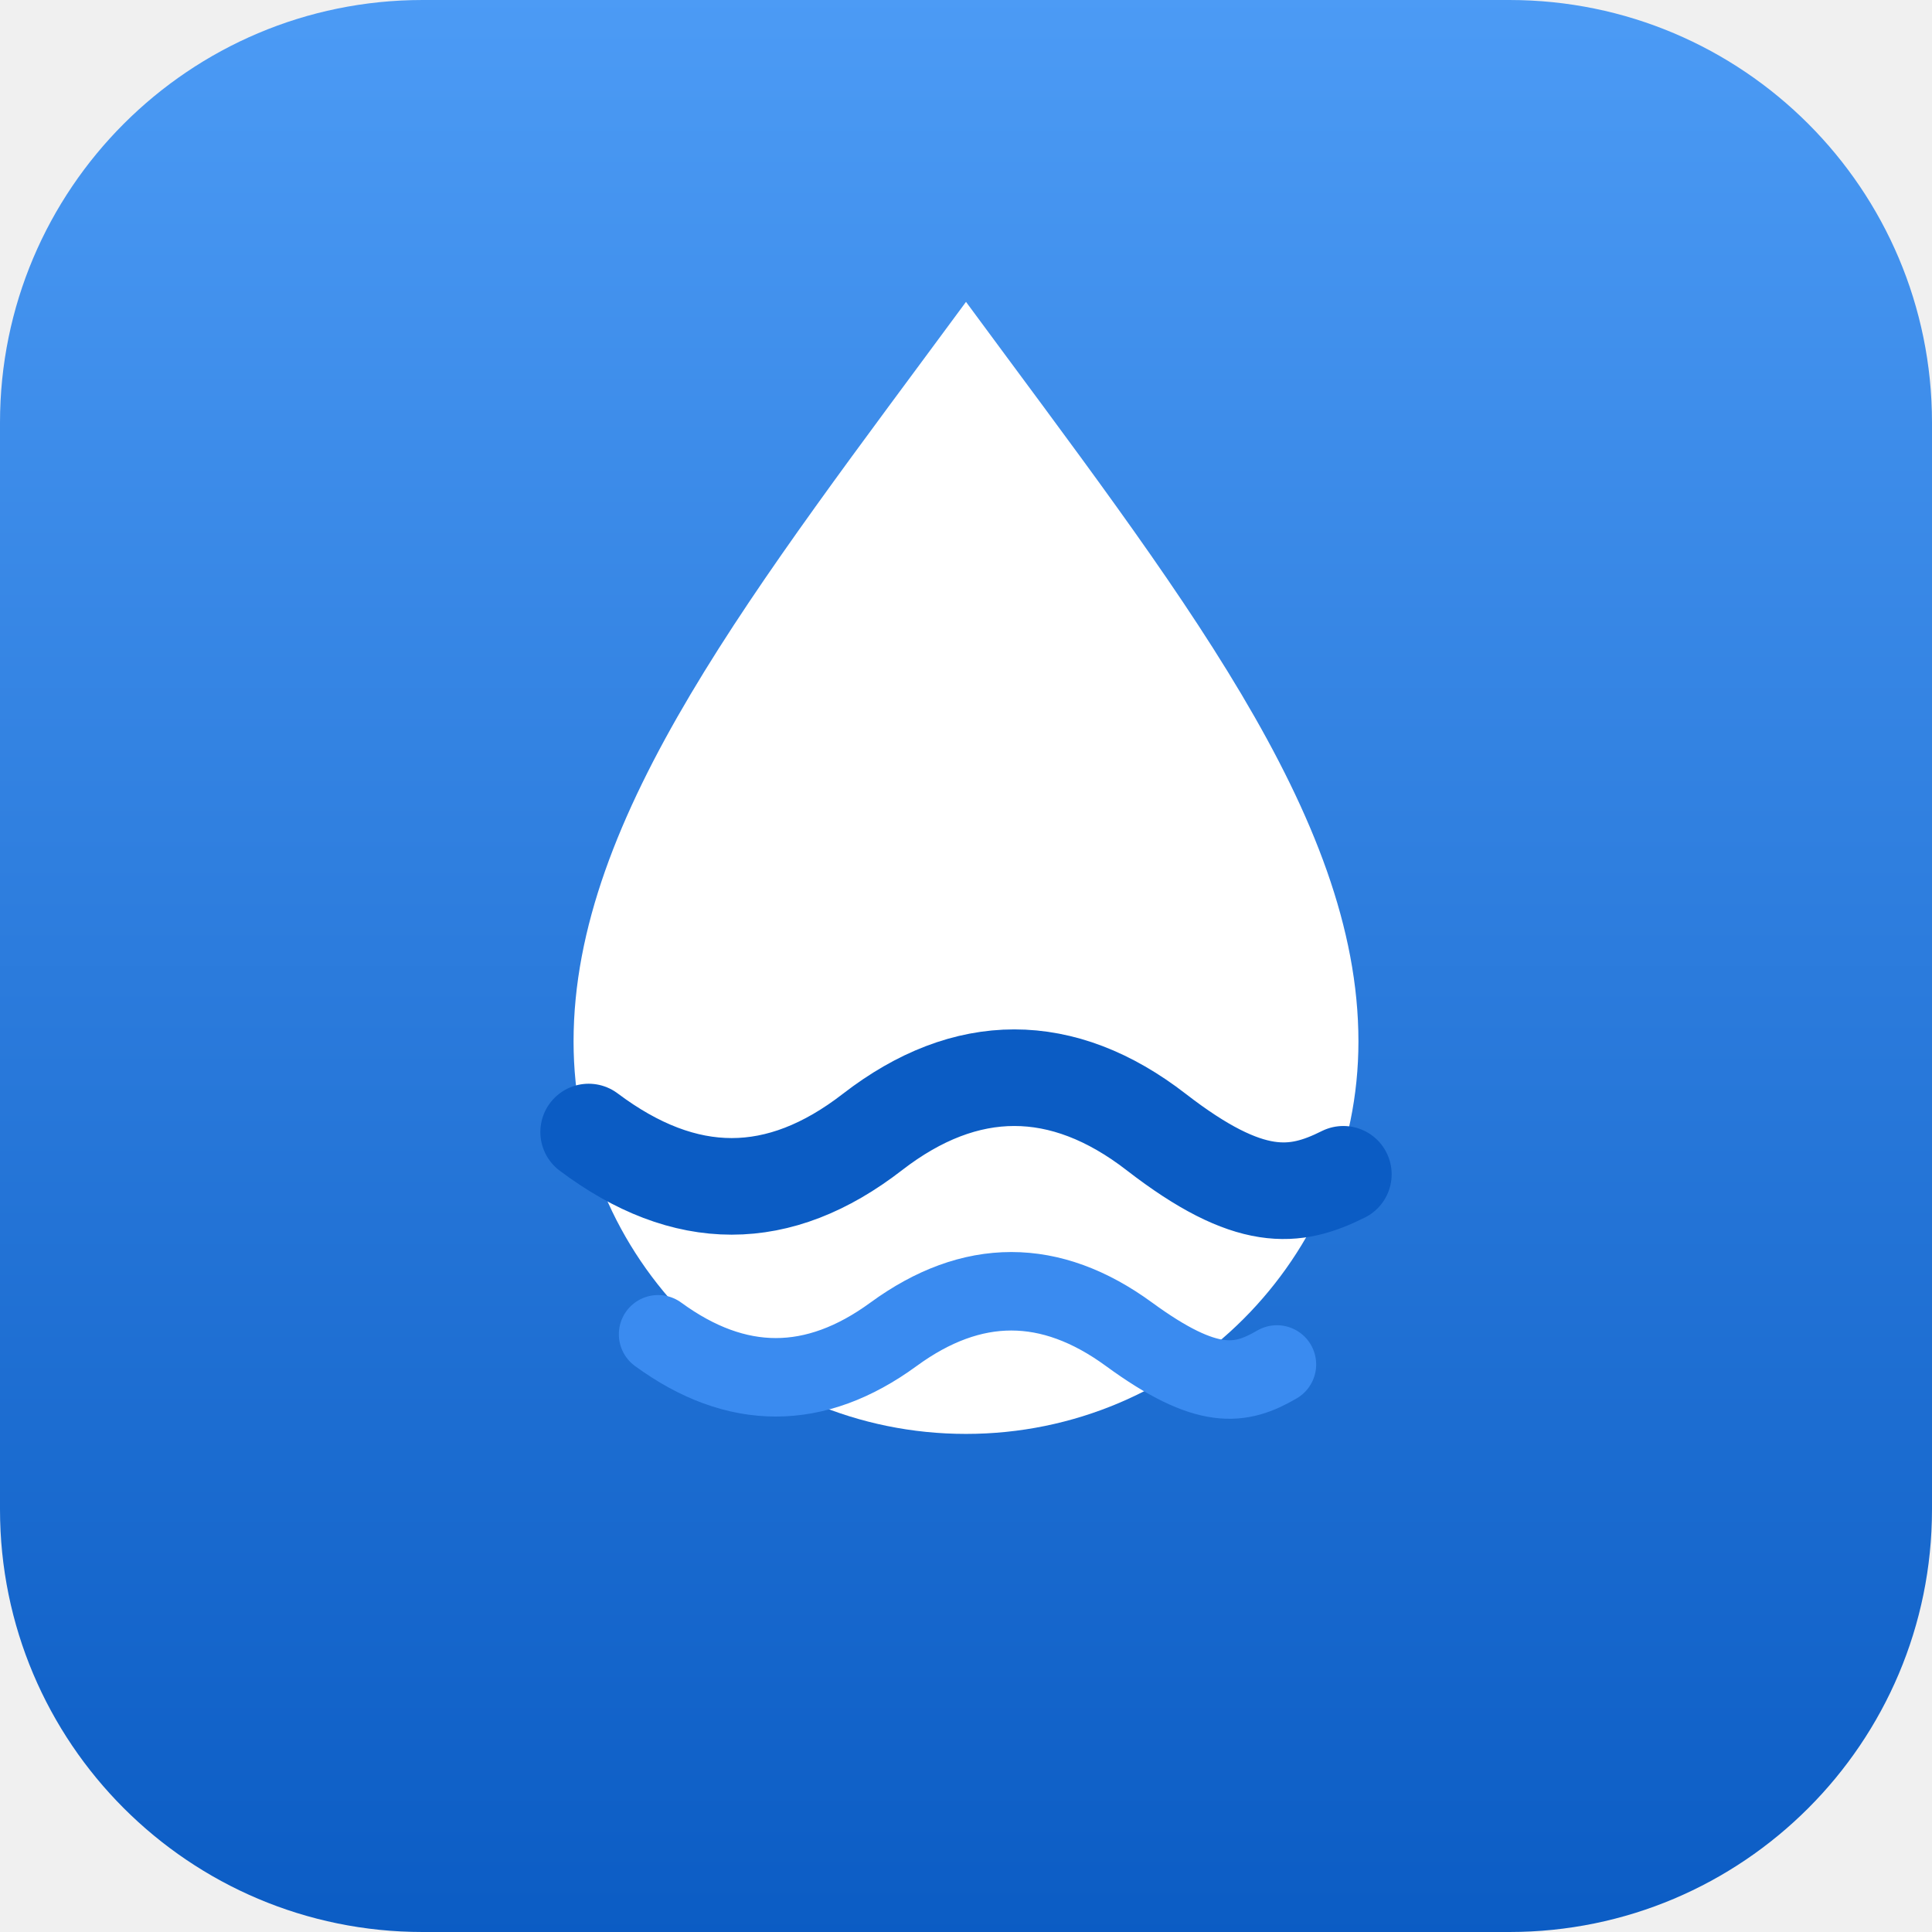
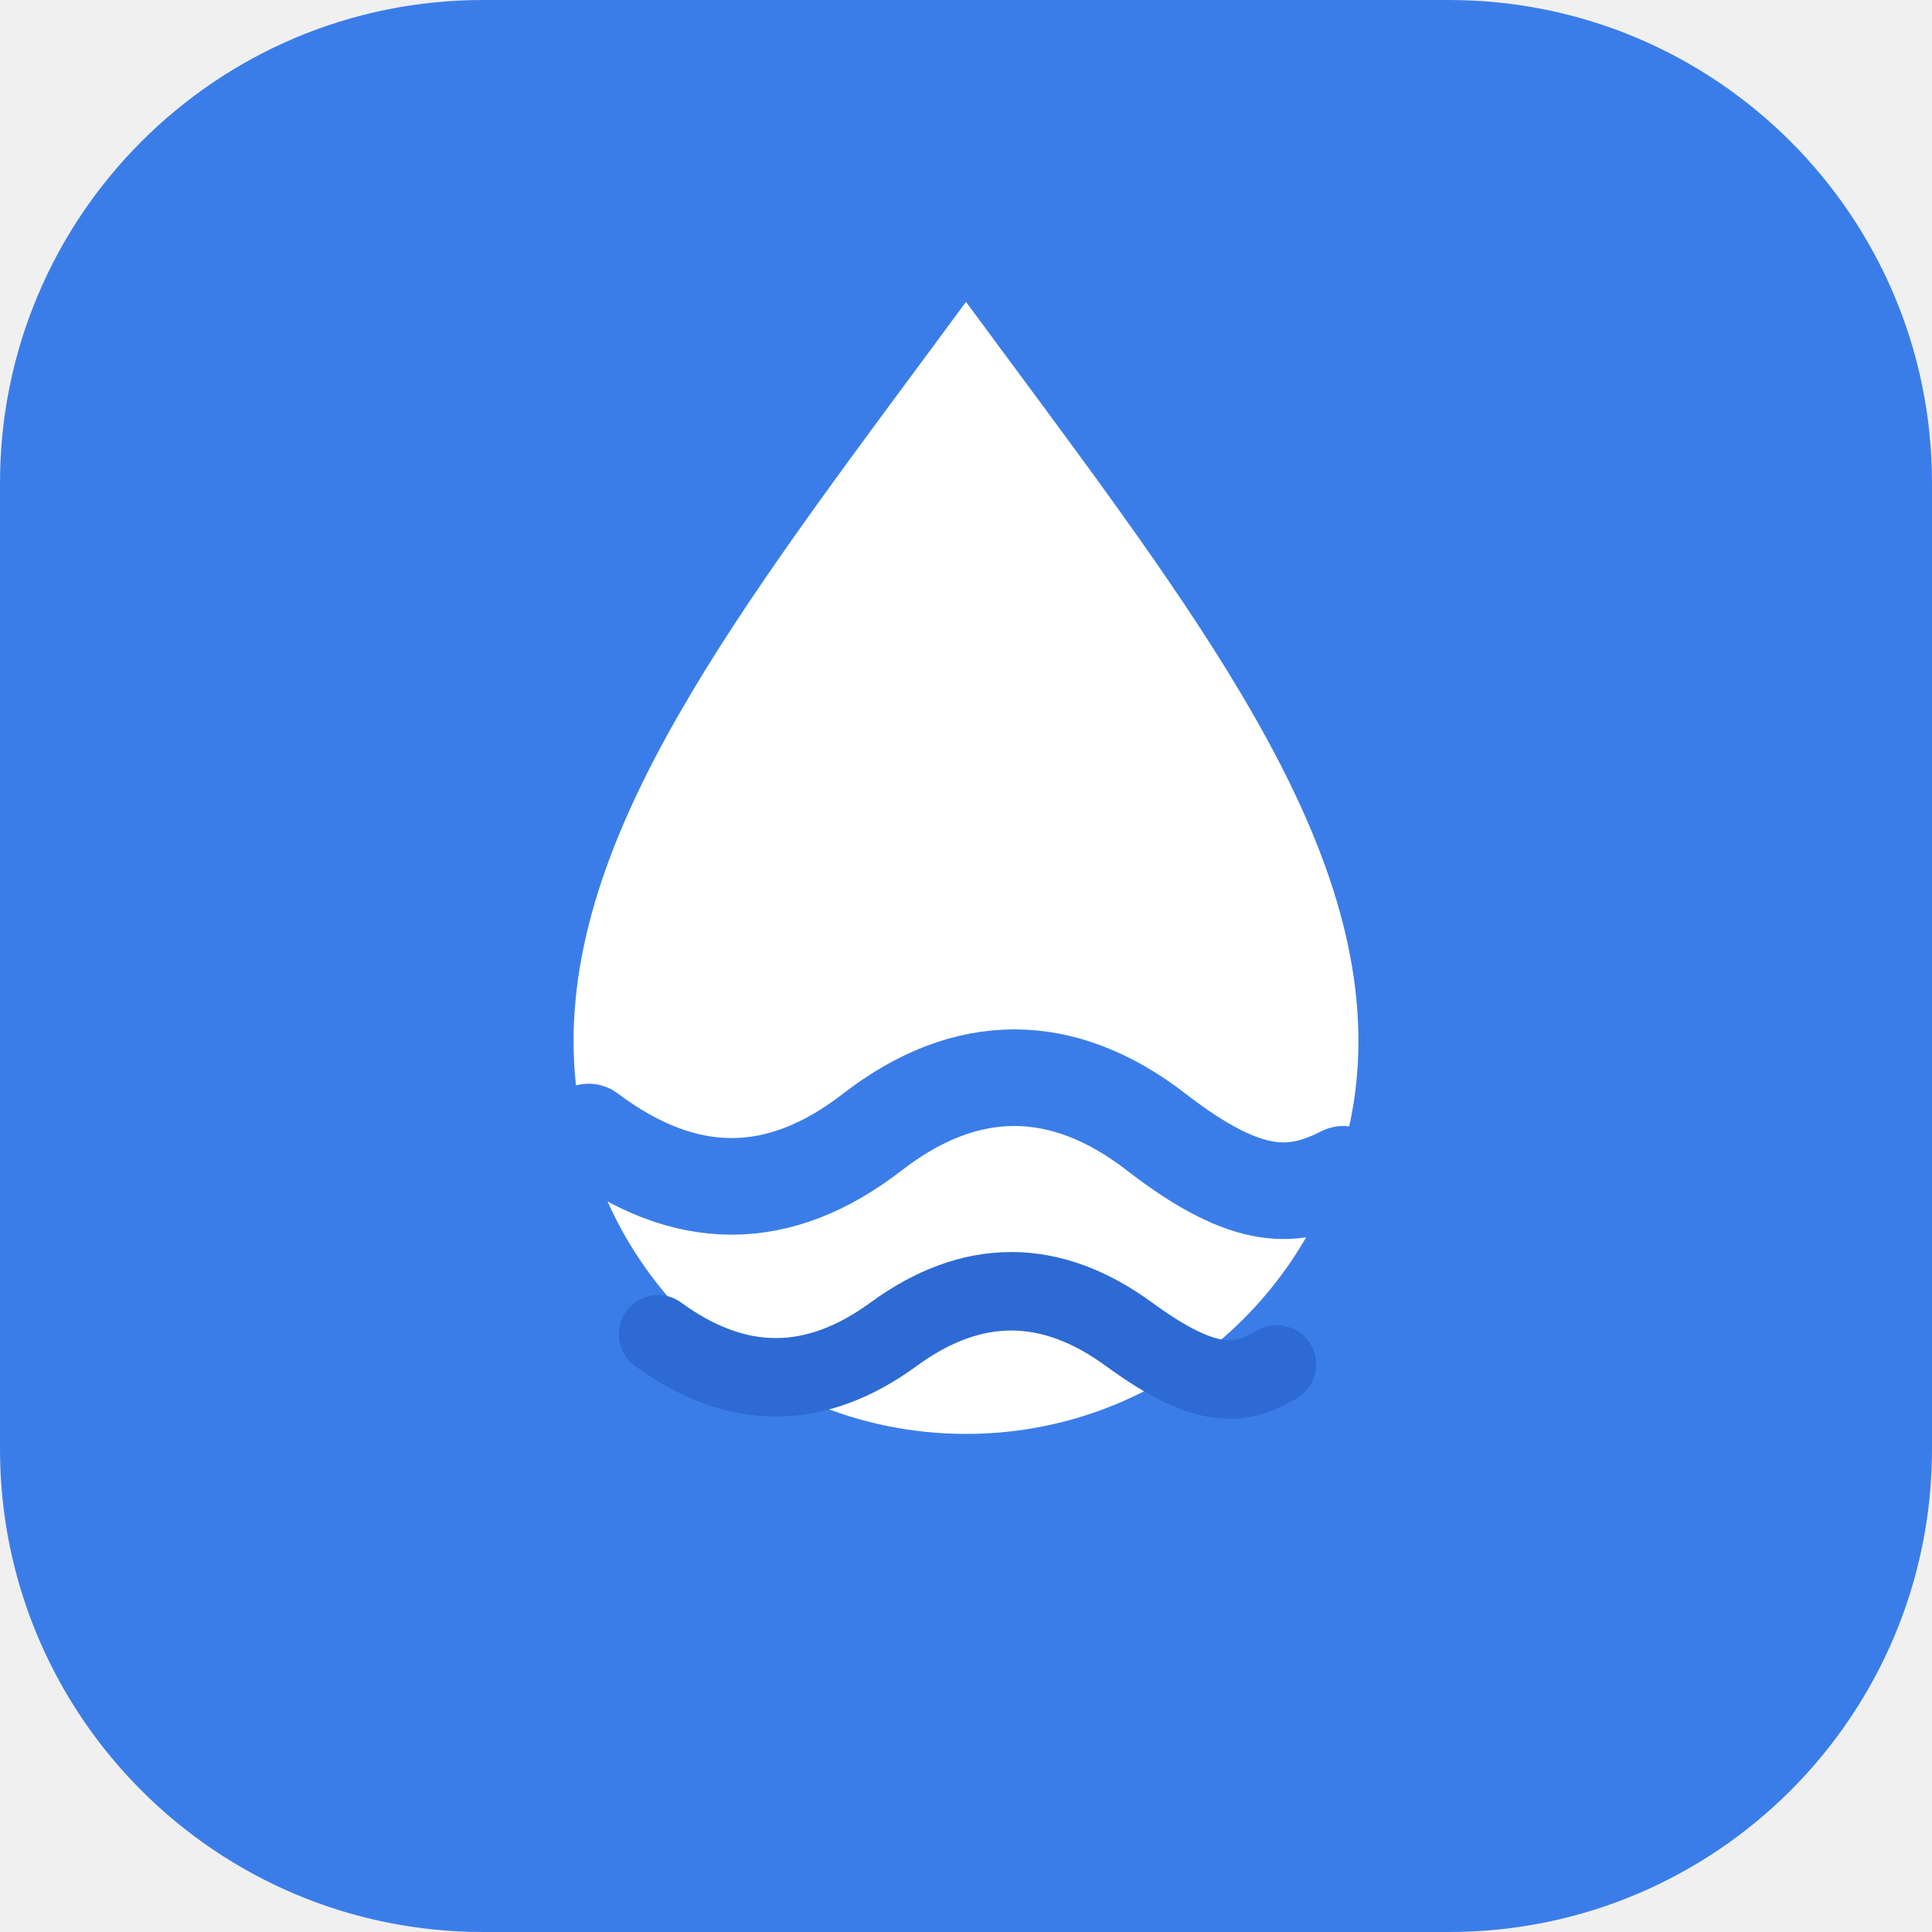
<svg xmlns="http://www.w3.org/2000/svg" viewBox="0 0 64 64">
-   <defs>
-     <linearGradient id="g" x1="0" y1="0" x2="0" y2="1">
-       <stop offset="0" stop-color="#4c9bf5" />
-       <stop offset="1" stop-color="#0b5cc4" />
-     </linearGradient>
-   </defs>
-   <rect width="64" height="64" rx="14" fill="url(#g)" />
+   <rect width="64" height="64" rx="16" fill="#3b7de8" />
  <path d="M32 10c-7 9.5-13 17-13 24.5a13 13 0 0 0 26 0C45 27 39 19.5 32 10z" fill="#ffffff" />
-   <path d="M19.5 37.5c3.2 2.4 6.3 2.4 9.4 0s6.3-2.4 9.4 0 4.6 2.2 6.2 1.4" fill="none" stroke="#0b5cc4" stroke-width="3.2" stroke-linecap="round" />
-   <path d="M21.8 44.2c2.6 1.9 5.2 1.9 7.8 0s5.2-1.9 7.8 0 3.7 1.7 4.9 1" fill="none" stroke="#3a8bf0" stroke-width="2.6" stroke-linecap="round" />
+   <path d="M19.5 37.5c3.2 2.4 6.3 2.4 9.4 0s6.3-2.4 9.4 0 4.6 2.2 6.2 1.4" fill="none" stroke="#3b7de8" stroke-width="3.2" stroke-linecap="round" />
+   <path d="M21.8 44.2c2.6 1.9 5.2 1.9 7.8 0s5.2-1.9 7.8 0 3.7 1.7 4.9 1" fill="none" stroke="#2d6ad4" stroke-width="2.6" stroke-linecap="round" />
</svg>
